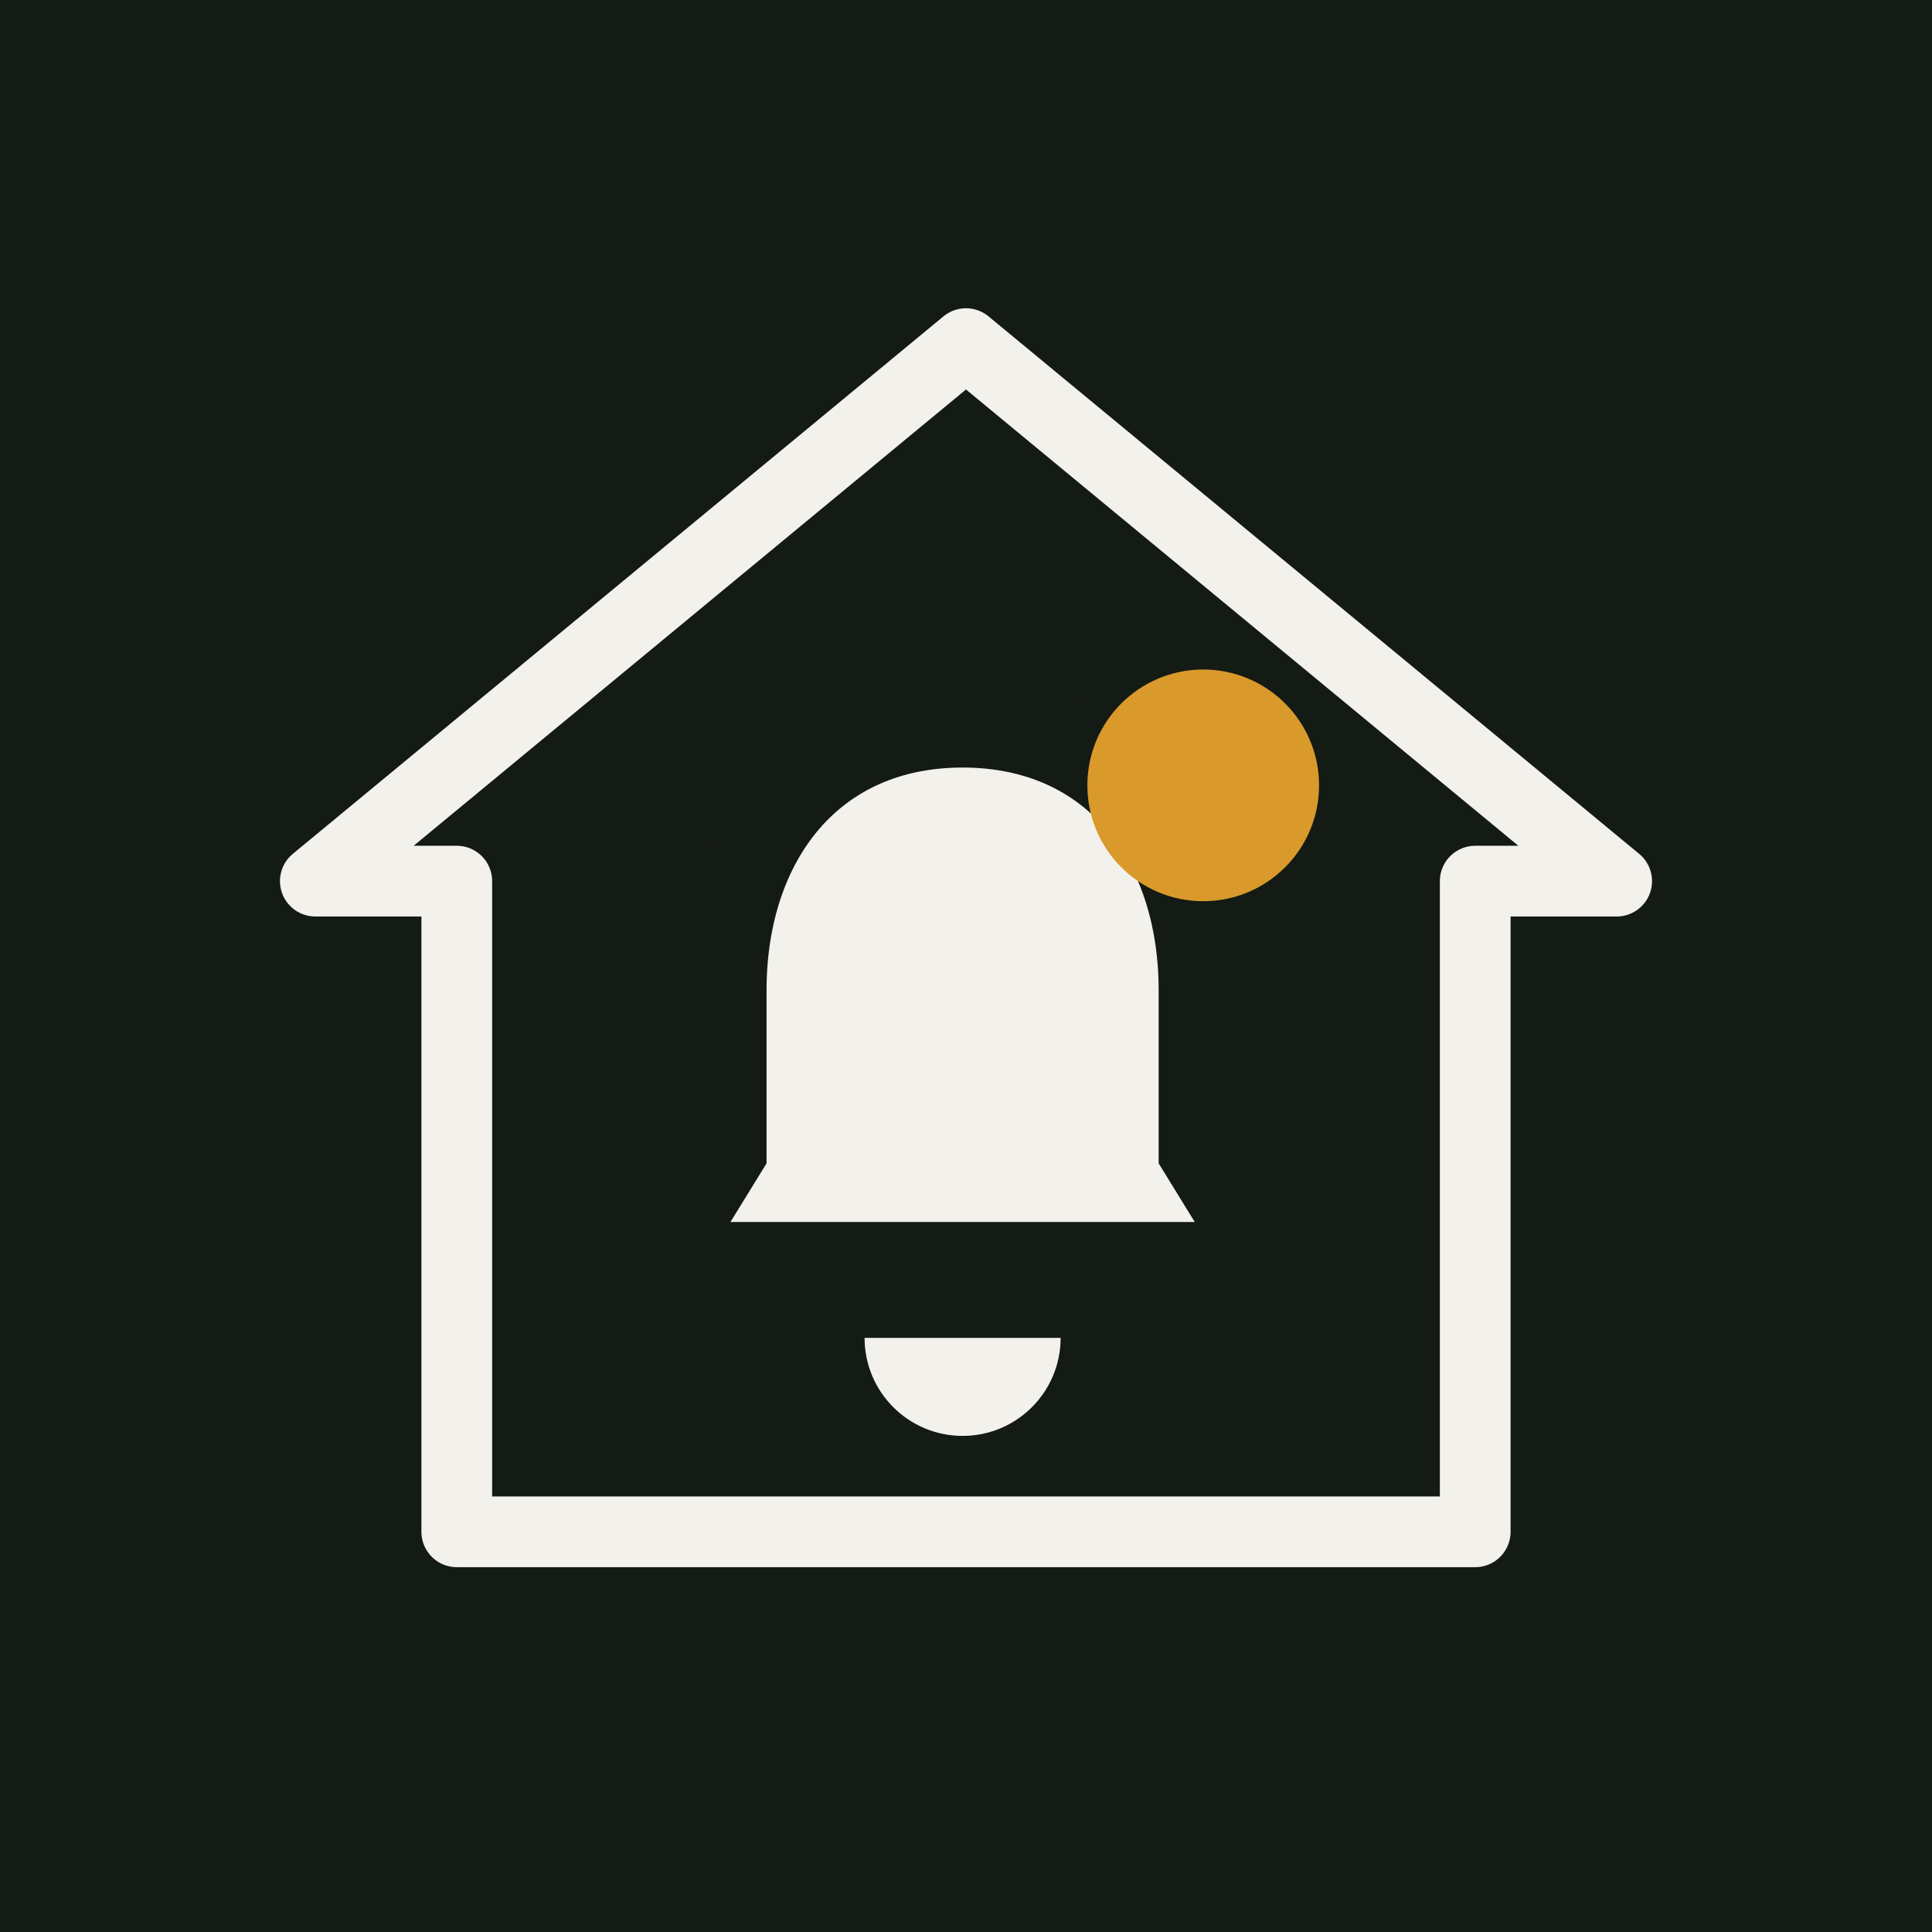
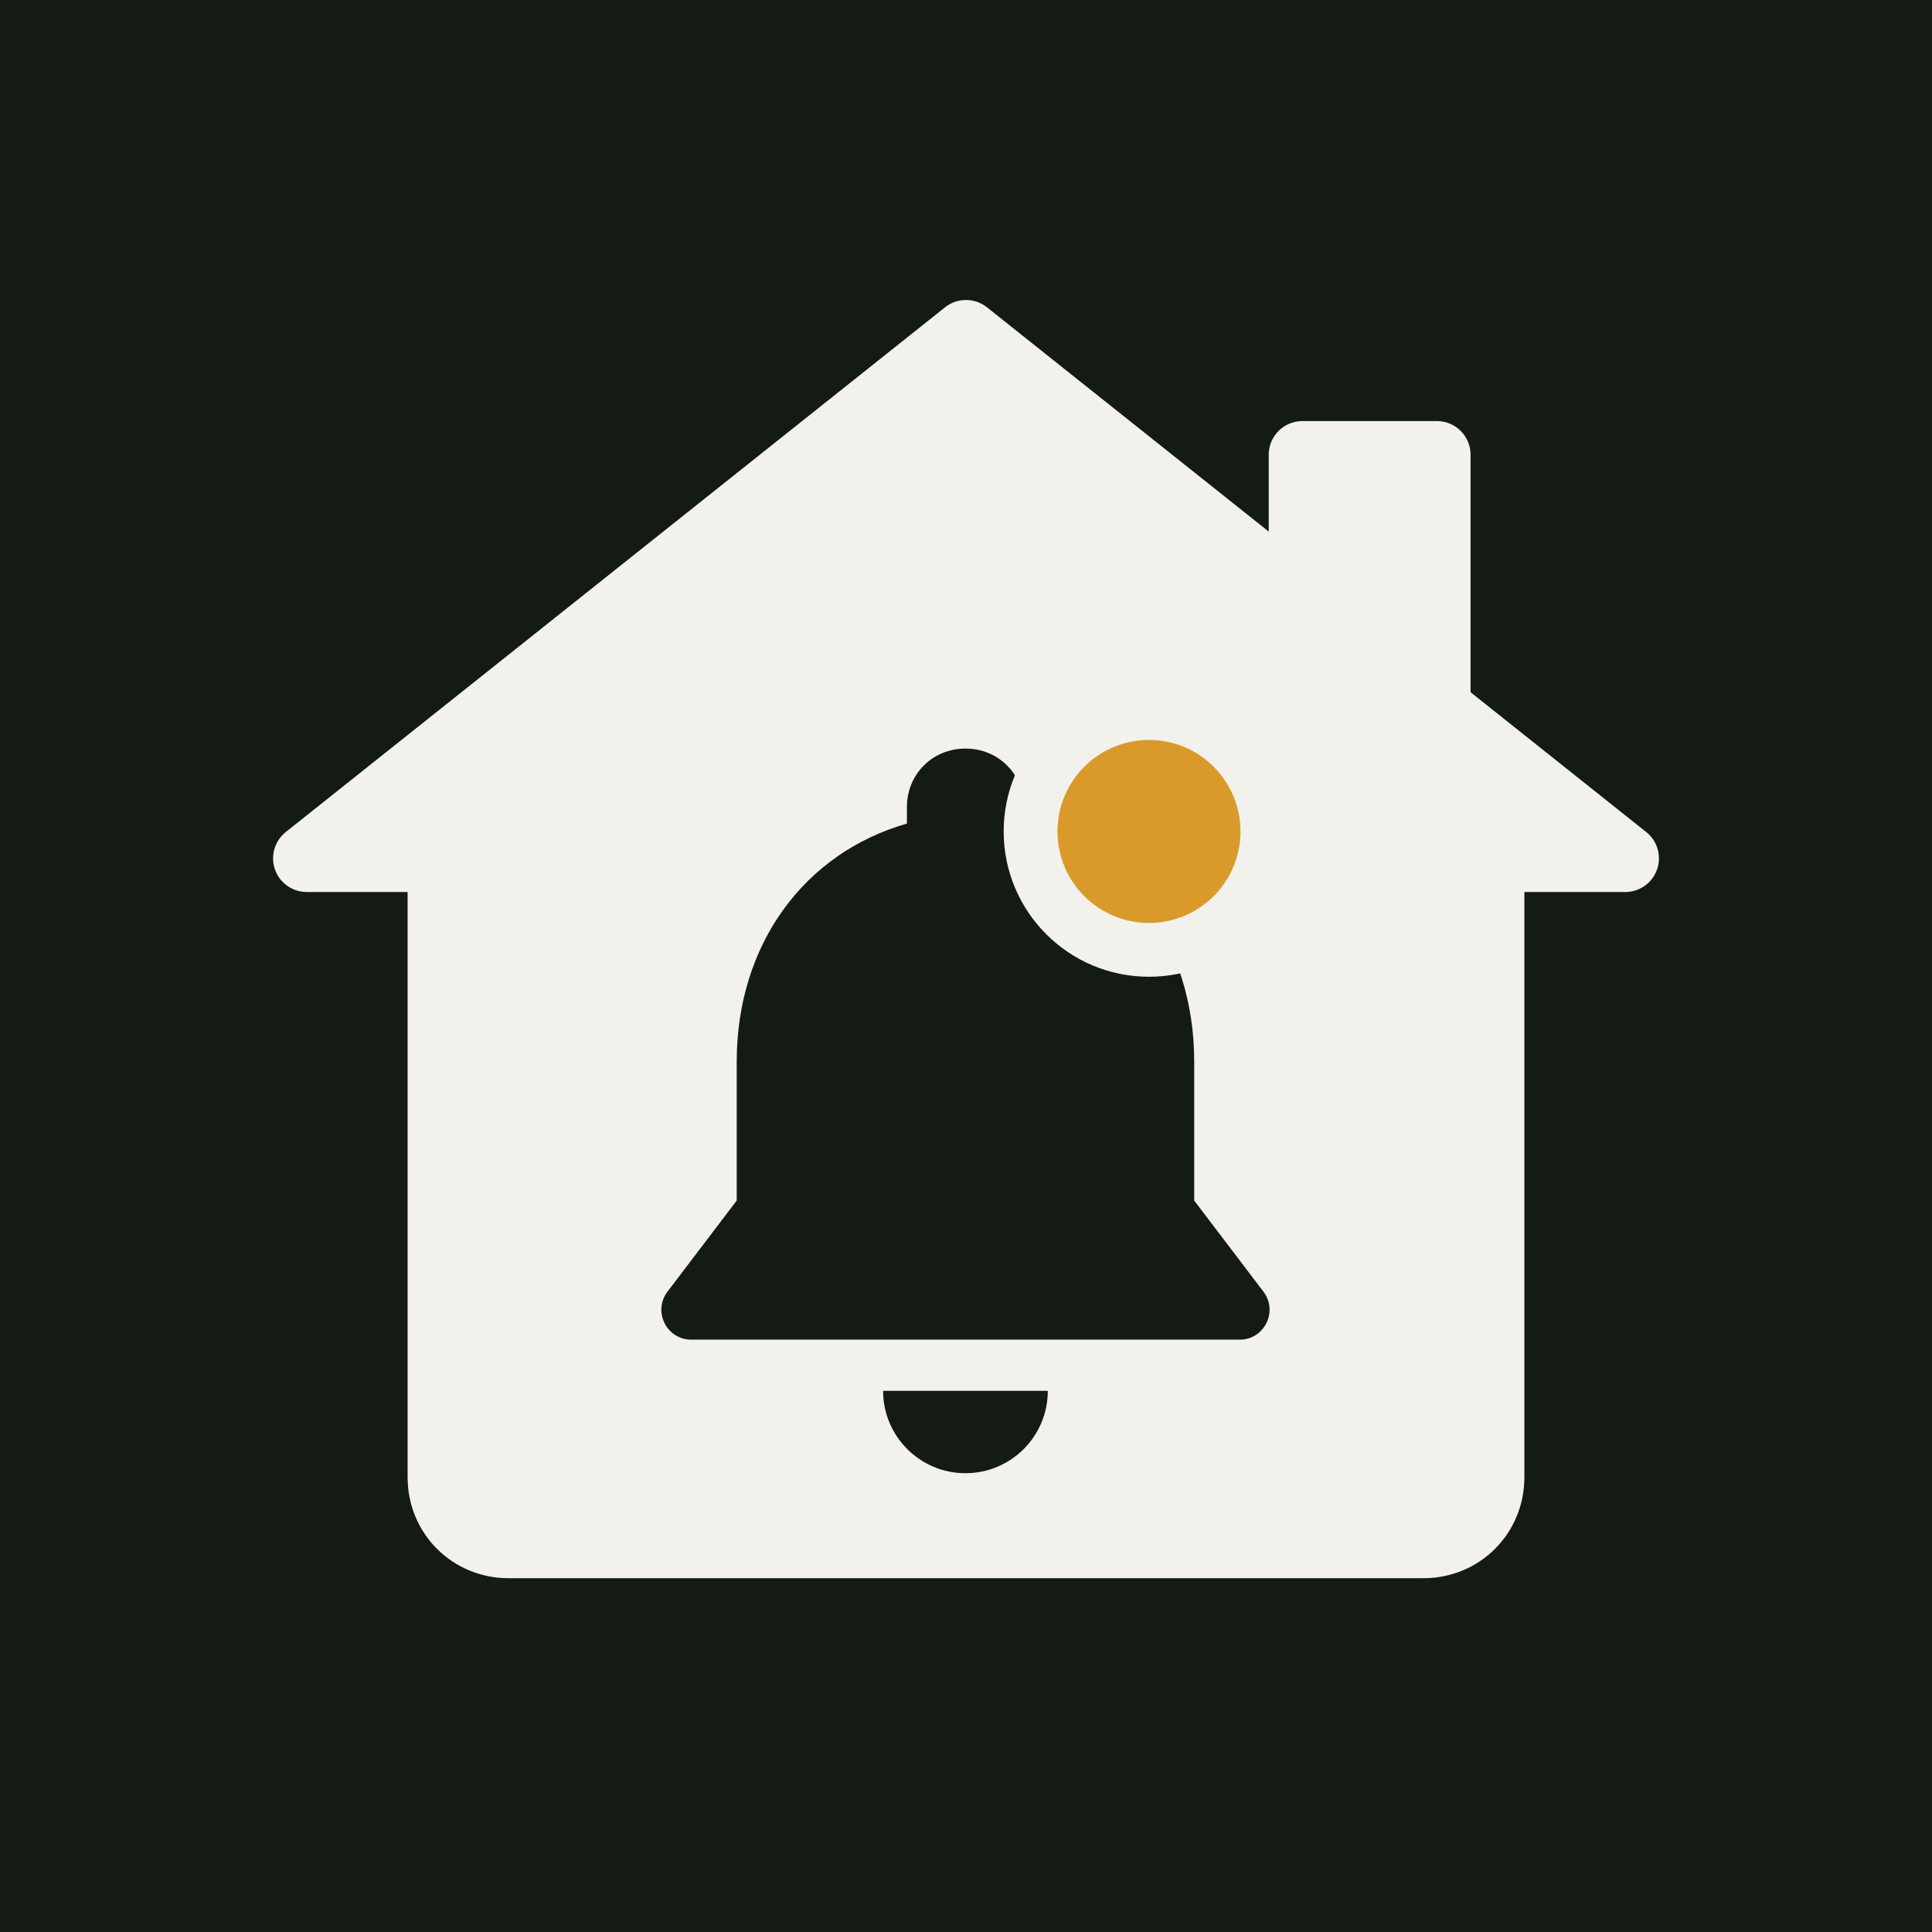
- <svg xmlns="http://www.w3.org/2000/svg" viewBox="0 0 56 56" width="180" height="180">
+ <svg xmlns="http://www.w3.org/2000/svg" viewBox="0 0 56 56" width="512" height="512">
  <rect width="56" height="56" fill="#141a14" />
-   <g transform="translate(28,28) scale(0.82) translate(-28,-28)">
-     <path d="M28 6 L51 25 L46 25 L46 48 L10 48 L10 25 L5 25 Z" fill="none" stroke="#f2f1ec" stroke-width="2.5" stroke-linejoin="round" />
-     <g transform="translate(11.5,15) scale(0.63)">
-       <path d="M26 7 C17.5 7 12.5 13.5 12.5 22 L12.5 31 L8.5 37.5 L43.5 37.5 L39.5 31 L39.5 22 C39.5 13.5 34.5 7 26 7 Z" fill="#f2f1ec" stroke="#141a14" stroke-width="5" />
-       <path d="M20.5 41.5 a5.5 5.5 0 0 0 11 0 Z" fill="#f2f1ec" />
-       <circle cx="39.5" cy="10.5" r="6.5" fill="#d99a2b" />
+   <g transform="translate(28,28) scale(0.78) translate(-28,-28)">
+     <path d="M28 4.5 L52.5 24 L47.5 24 L47.5 47 C47.5 48.4 46.4 49.5 45 49.5 L11 49.5 C9.6 49.5 8.5 48.4 8.5 47 L8.5 24 L3.5 24 Z" fill="#f2f1ec" stroke="#f2f1ec" stroke-width="2.5" stroke-linejoin="round" />
+     <path d="M40.5 9 L45.5 9 L45.5 18.4 L40.5 14.4 Z" fill="#f2f1ec" stroke="#f2f1ec" stroke-width="2.5" stroke-linejoin="round" />
+     <g transform="translate(10.3,15.5) scale(0.68)">
+       <path d="M26 6.5 C27.8 6.5 29.2 7.9 29.2 9.7 L29.2 10.6 C34.8 12.2 38.5 17.2 38.5 23.6 L38.5 31.2 L42.3 36.2 C43.1 37.3 42.3 38.8 41 38.8 L11 38.8 C9.7 38.8 8.9 37.3 9.7 36.2 L13.5 31.2 L13.5 23.6 C13.5 17.2 17.2 12.2 22.8 10.6 L22.8 9.7 C22.8 7.9 24.2 6.5 26 6.5 Z" fill="#141a14" />
+       <path d="M21.5 41.6 A4.5 4.5 0 0 0 30.5 41.6 Z" fill="#141a14" />
    </g>
+     <circle cx="34.8" cy="23" r="4.4" fill="#d99a2b" stroke="#f2f1ec" stroke-width="2" />
  </g>
</svg>
